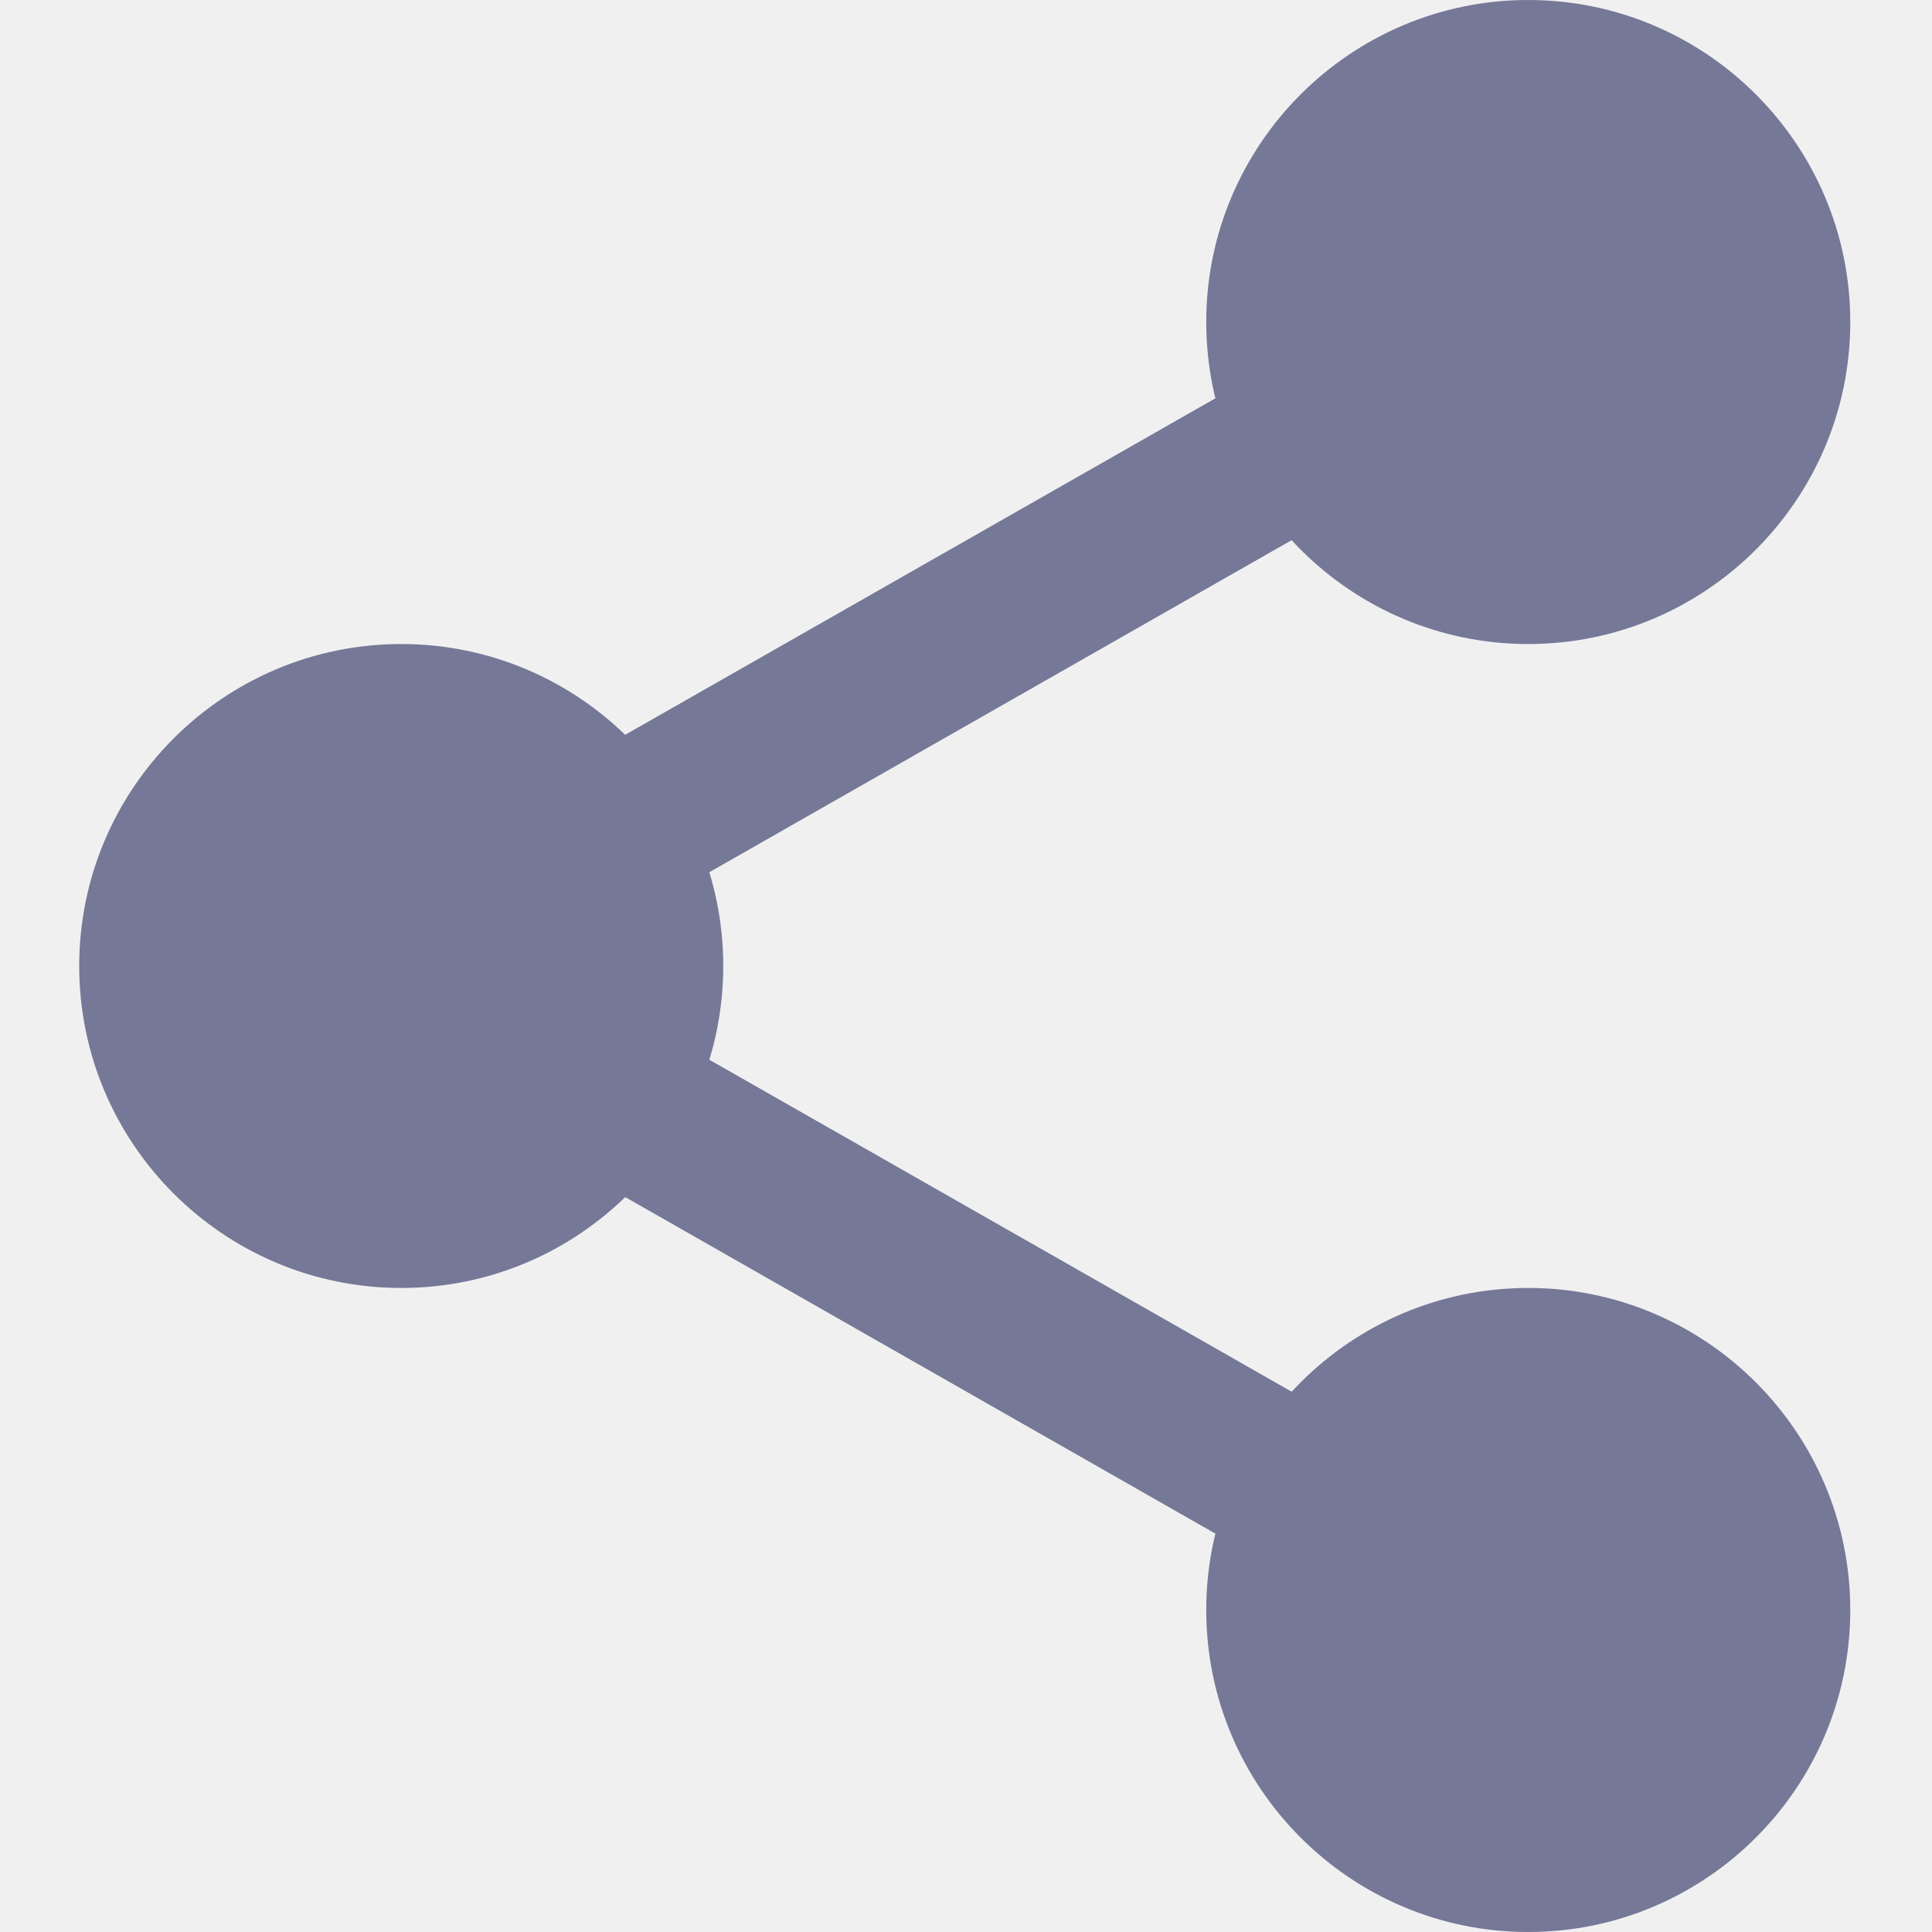
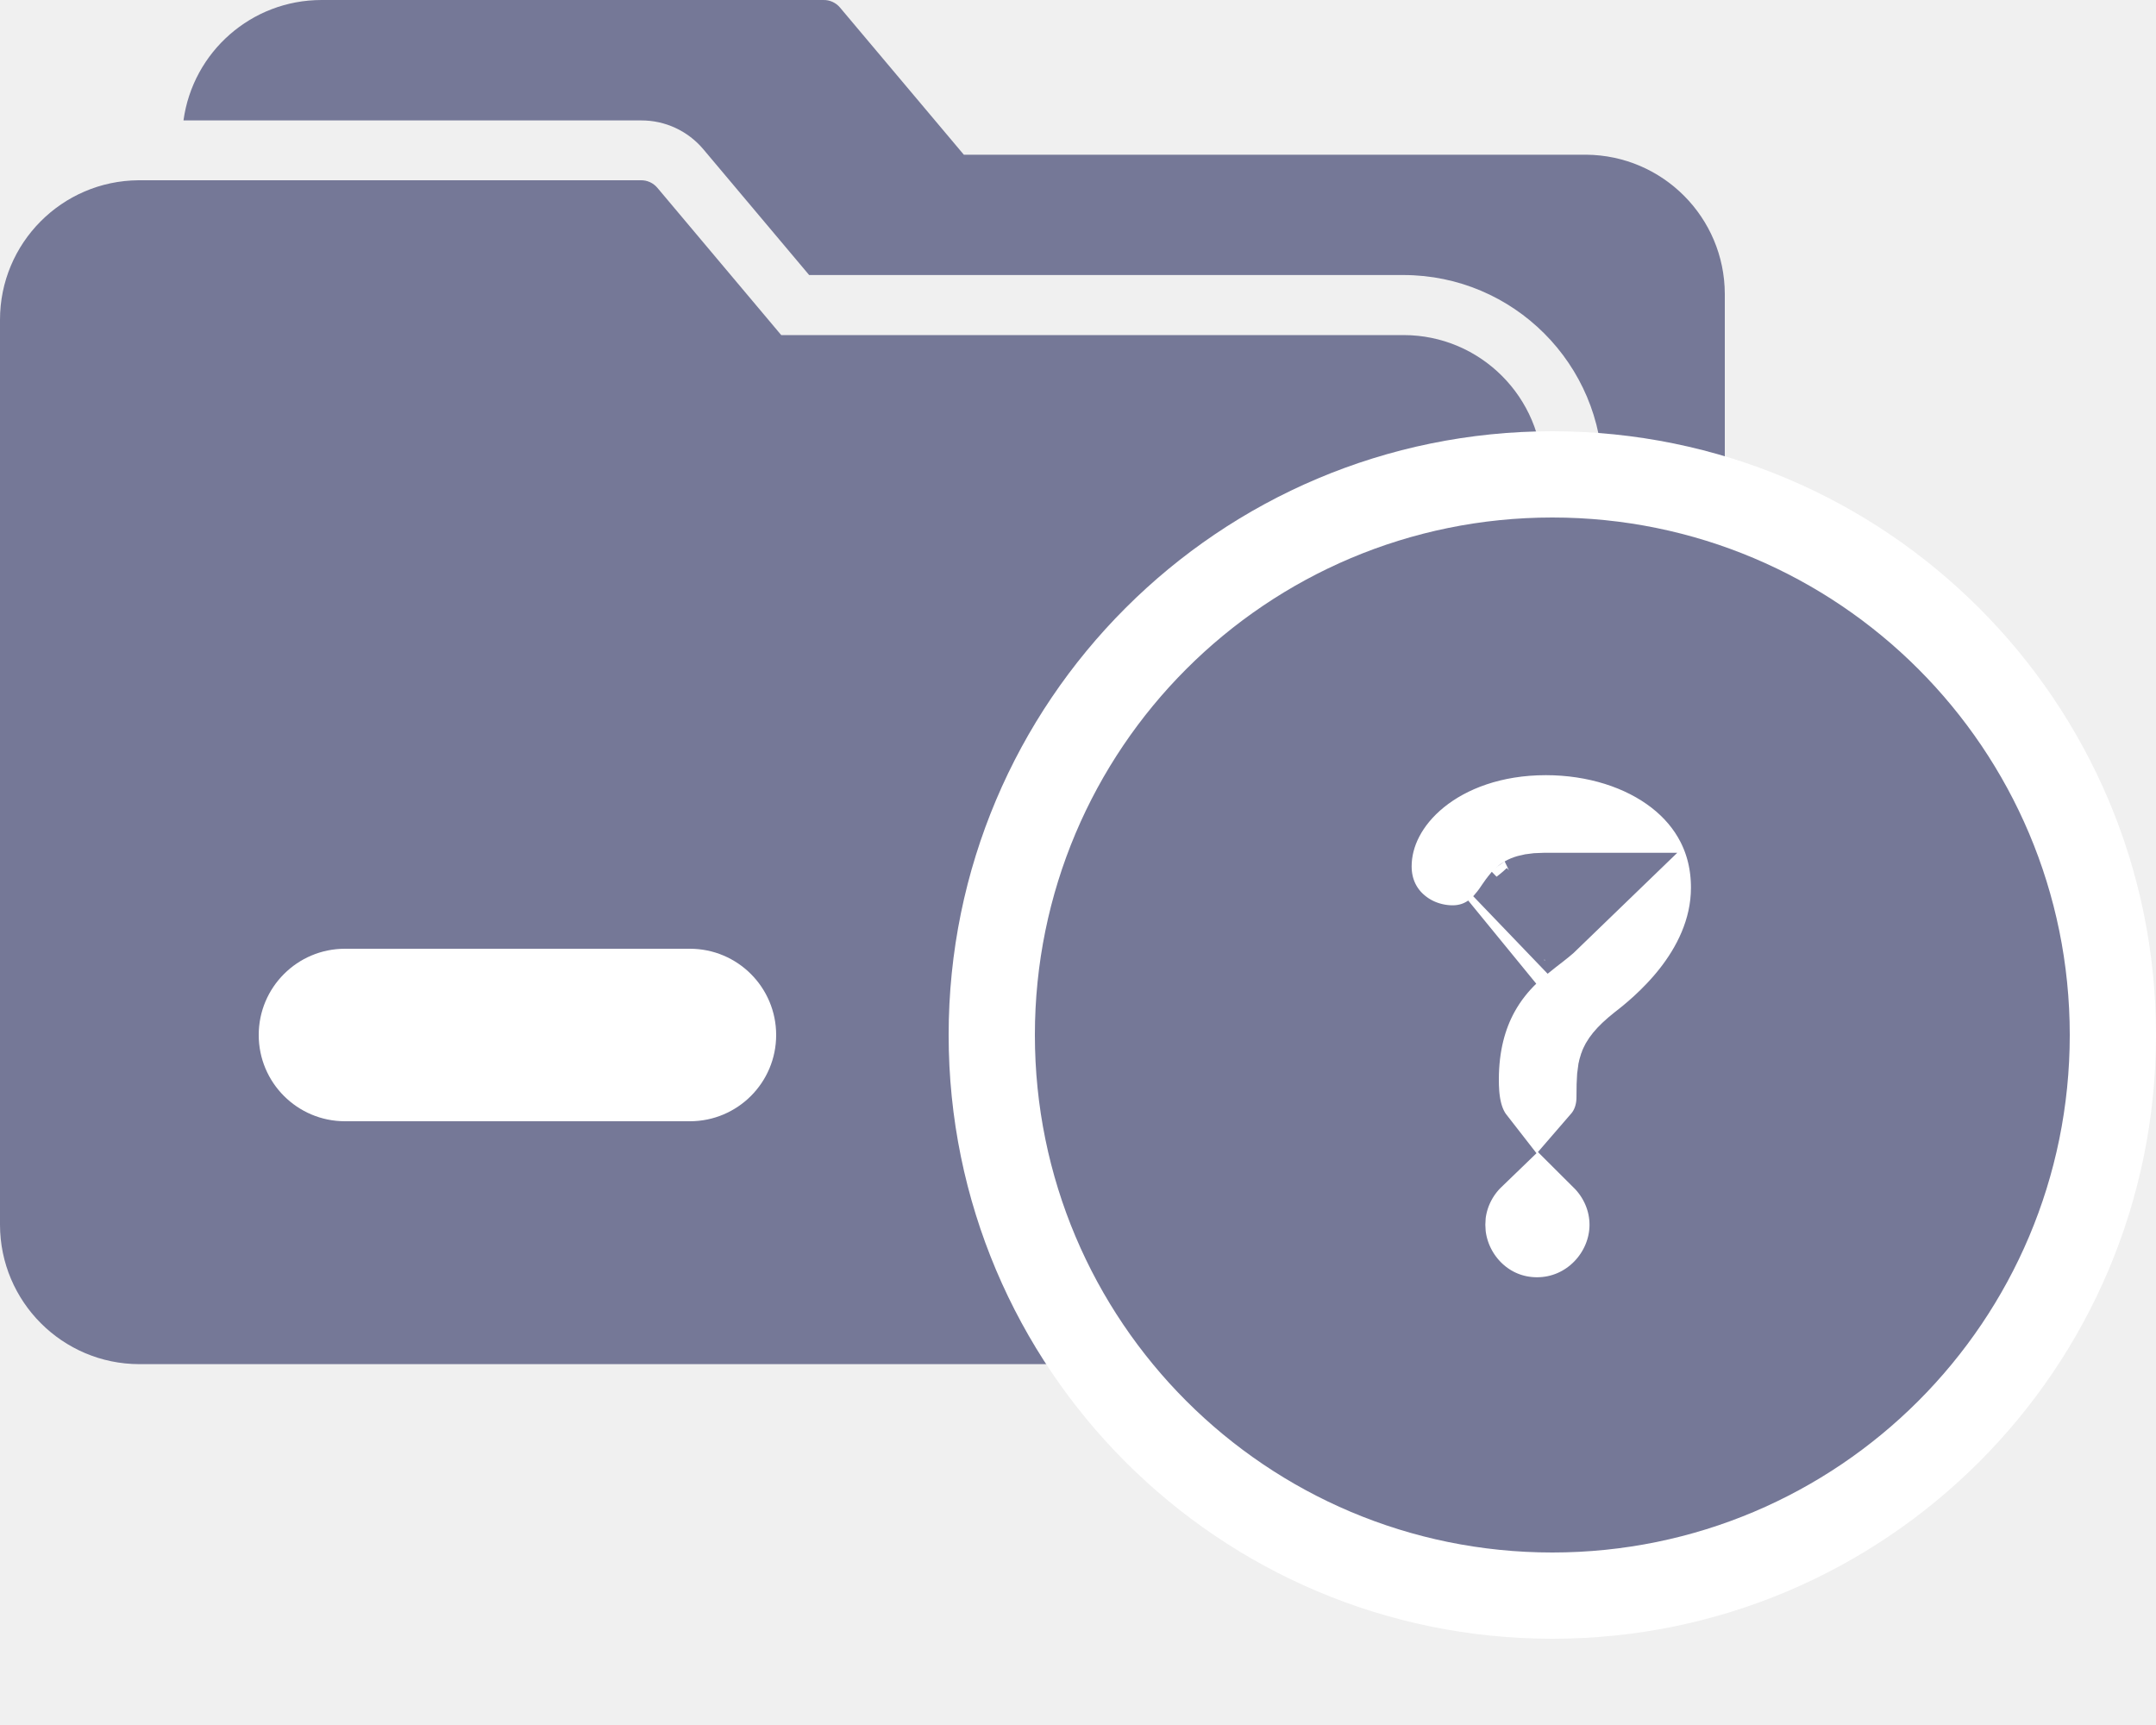
- <svg xmlns="http://www.w3.org/2000/svg" width="20" height="20" viewBox="0 0 20 20" fill="none">
-   <g clip-path="url(#clip0_4_124)">
-     <path d="M18.529 3.333C18.529 4.829 17.316 6.042 15.82 6.042C14.325 6.042 13.112 4.829 13.112 3.333C13.112 1.838 14.325 0.625 15.82 0.625C17.316 0.625 18.529 1.838 18.529 3.333Z" fill="#757897" />
-     <path d="M15.82 6.667C13.982 6.667 12.487 5.172 12.487 3.333C12.487 1.495 13.982 0 15.82 0C17.659 0 19.154 1.495 19.154 3.333C19.154 5.172 17.659 6.667 15.82 6.667ZM15.82 1.25C14.671 1.25 13.737 2.185 13.737 3.333C13.737 4.482 14.671 5.417 15.82 5.417C16.97 5.417 17.904 4.482 17.904 3.333C17.904 2.185 16.97 1.25 15.82 1.25Z" fill="#757897" />
-     <path d="M18.529 16.667C18.529 18.162 17.316 19.375 15.82 19.375C14.325 19.375 13.112 18.162 13.112 16.667C13.112 15.171 14.325 13.958 15.82 13.958C17.316 13.958 18.529 15.171 18.529 16.667Z" fill="#757897" />
-     <path d="M15.82 20C13.982 20 12.487 18.505 12.487 16.667C12.487 14.828 13.982 13.333 15.82 13.333C17.659 13.333 19.154 14.828 19.154 16.667C19.154 18.505 17.659 20 15.82 20ZM15.82 14.583C14.671 14.583 13.737 15.518 13.737 16.667C13.737 17.815 14.671 18.75 15.82 18.75C16.97 18.75 17.904 17.815 17.904 16.667C17.904 15.518 16.97 14.583 15.82 14.583Z" fill="#757897" />
-     <path d="M6.862 10C6.862 11.496 5.649 12.708 4.154 12.708C2.658 12.708 1.445 11.496 1.445 10C1.445 8.504 2.658 7.292 4.154 7.292C5.649 7.292 6.862 8.504 6.862 10Z" fill="#757897" />
-     <path d="M4.154 13.333C2.315 13.333 0.82 11.838 0.82 10C0.82 8.162 2.315 6.667 4.154 6.667C5.992 6.667 7.487 8.162 7.487 10C7.487 11.838 5.992 13.333 4.154 13.333ZM4.154 7.917C3.004 7.917 2.07 8.852 2.07 10C2.07 11.148 3.004 12.083 4.154 12.083C5.303 12.083 6.237 11.148 6.237 10C6.237 8.852 5.303 7.917 4.154 7.917Z" fill="#757897" />
-     <path d="M6.121 9.6C5.831 9.6 5.55 9.449 5.396 9.179C5.169 8.78 5.309 8.271 5.708 8.042L13.44 3.634C13.839 3.405 14.349 3.545 14.577 3.946C14.805 4.345 14.665 4.854 14.265 5.082L6.533 9.491C6.403 9.565 6.261 9.6 6.121 9.6Z" fill="#757897" />
-     <path d="M13.853 16.475C13.713 16.475 13.571 16.44 13.441 16.366L5.709 11.957C5.309 11.73 5.169 11.221 5.397 10.821C5.624 10.421 6.133 10.28 6.534 10.509L14.266 14.917C14.665 15.145 14.805 15.654 14.578 16.054C14.424 16.324 14.142 16.475 13.853 16.475Z" fill="#757897" />
-   </g>
-   <defs>
-     <clipPath id="clip0_4_124">
-       <rect width="20" height="20" fill="white" />
-     </clipPath>
-   </defs>
+ <svg xmlns="http://www.w3.org/2000/svg" width="20" height="16" viewBox="0 0 20 16" fill="none">
+   <path d="M13.02 3.108H7.247L6.099 1.743C6.06 1.696 6.002 1.67 5.942 1.672H1.285C0.574 1.677 0 2.255 0 2.966V11.36C0.001 12.073 0.579 12.652 1.293 12.653H13.02C13.733 12.652 14.311 12.073 14.312 11.36V4.4C14.311 3.687 13.733 3.108 13.02 3.108Z" fill="#757897" />
+   <path d="M14.715 1.435H8.941L7.793 0.071C7.754 0.024 7.696 -0.002 7.636 9.54656e-05H2.98C2.335 0.001 1.79 0.478 1.702 1.117H5.948C6.171 1.116 6.382 1.215 6.525 1.385L7.506 2.551H13.02C14.039 2.552 14.866 3.379 14.867 4.399V10.968C15.514 10.887 15.999 10.338 16 9.686V2.726C15.998 2.017 15.425 1.441 14.715 1.435Z" fill="#757897" />
+   <rect x="2.4" y="8.8" width="4.8" height="1.6" rx="0.8" fill="white" />
+   <circle cx="14.4" cy="9.6" r="5.6" fill="white" />
+   <path d="M14.4 5.3C16.777 5.3 18.7 7.223 18.7 9.6C18.7 11.977 16.777 13.9 14.4 13.9C12.023 13.9 10.1 11.977 10.1 9.6C10.1 7.223 12.023 5.3 14.4 5.3ZM14.34 6.69C13.305 6.69 12.595 7.334 12.595 8.036C12.595 8.318 12.721 8.549 12.907 8.698C13.078 8.837 13.287 8.897 13.474 8.897C13.646 8.897 13.788 8.844 13.903 8.765C13.807 8.858 13.699 8.984 13.608 9.151C13.483 9.381 13.404 9.665 13.404 10.014C13.404 10.182 13.419 10.44 13.582 10.649C13.417 10.808 13.307 11.024 13.283 11.261L13.278 11.361L13.283 11.456C13.33 11.935 13.729 12.347 14.258 12.347C14.814 12.347 15.244 11.887 15.245 11.361C15.245 11.088 15.131 10.84 14.95 10.66C15.092 10.496 15.124 10.308 15.124 10.179C15.124 9.999 15.131 9.96 15.14 9.935C15.142 9.929 15.157 9.885 15.286 9.783C15.378 9.712 15.595 9.54 15.79 9.292C15.983 9.046 16.186 8.683 16.186 8.233C16.186 7.26 15.31 6.69 14.34 6.69ZM14.321 8.41C14.322 8.41 14.324 8.41 14.326 8.41C14.292 8.443 14.251 8.479 14.197 8.521C14.156 8.552 14.095 8.6 14.04 8.645C14.08 8.6 14.113 8.558 14.133 8.529C14.167 8.48 14.169 8.475 14.189 8.448C14.211 8.417 14.213 8.42 14.206 8.424C14.211 8.422 14.242 8.41 14.321 8.41Z" fill="#757897" stroke="#757897" />
</svg>
